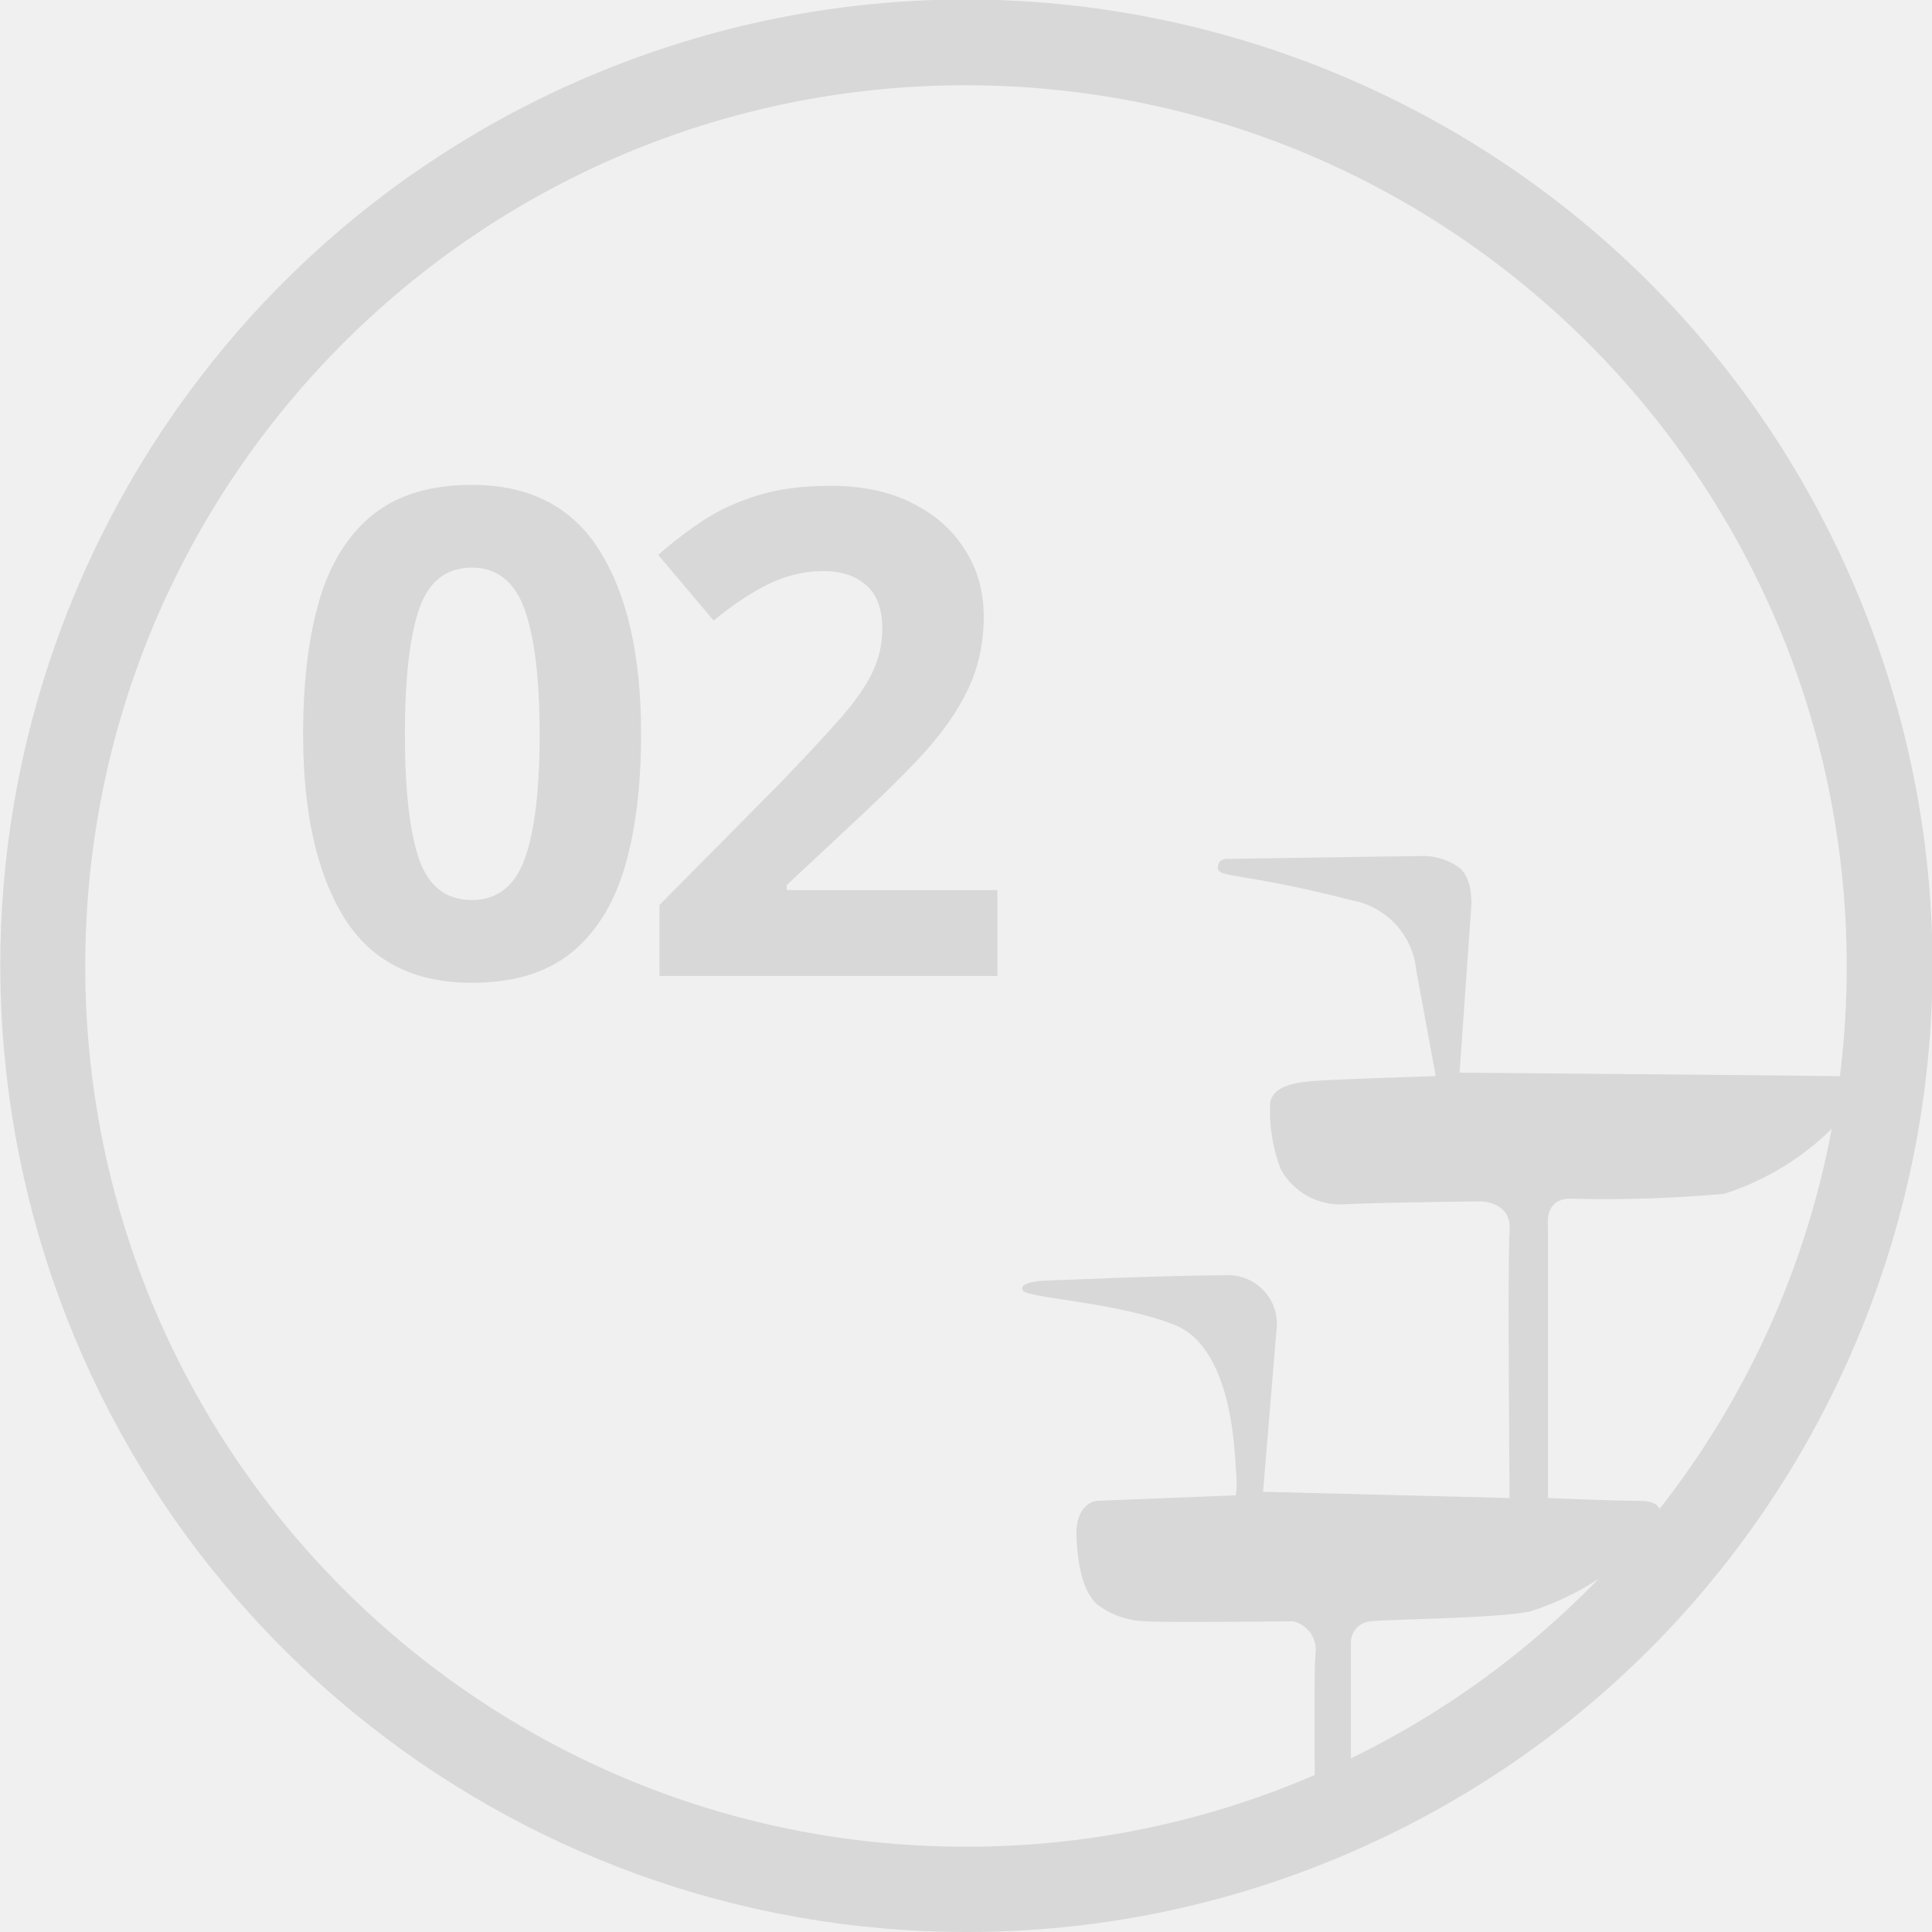
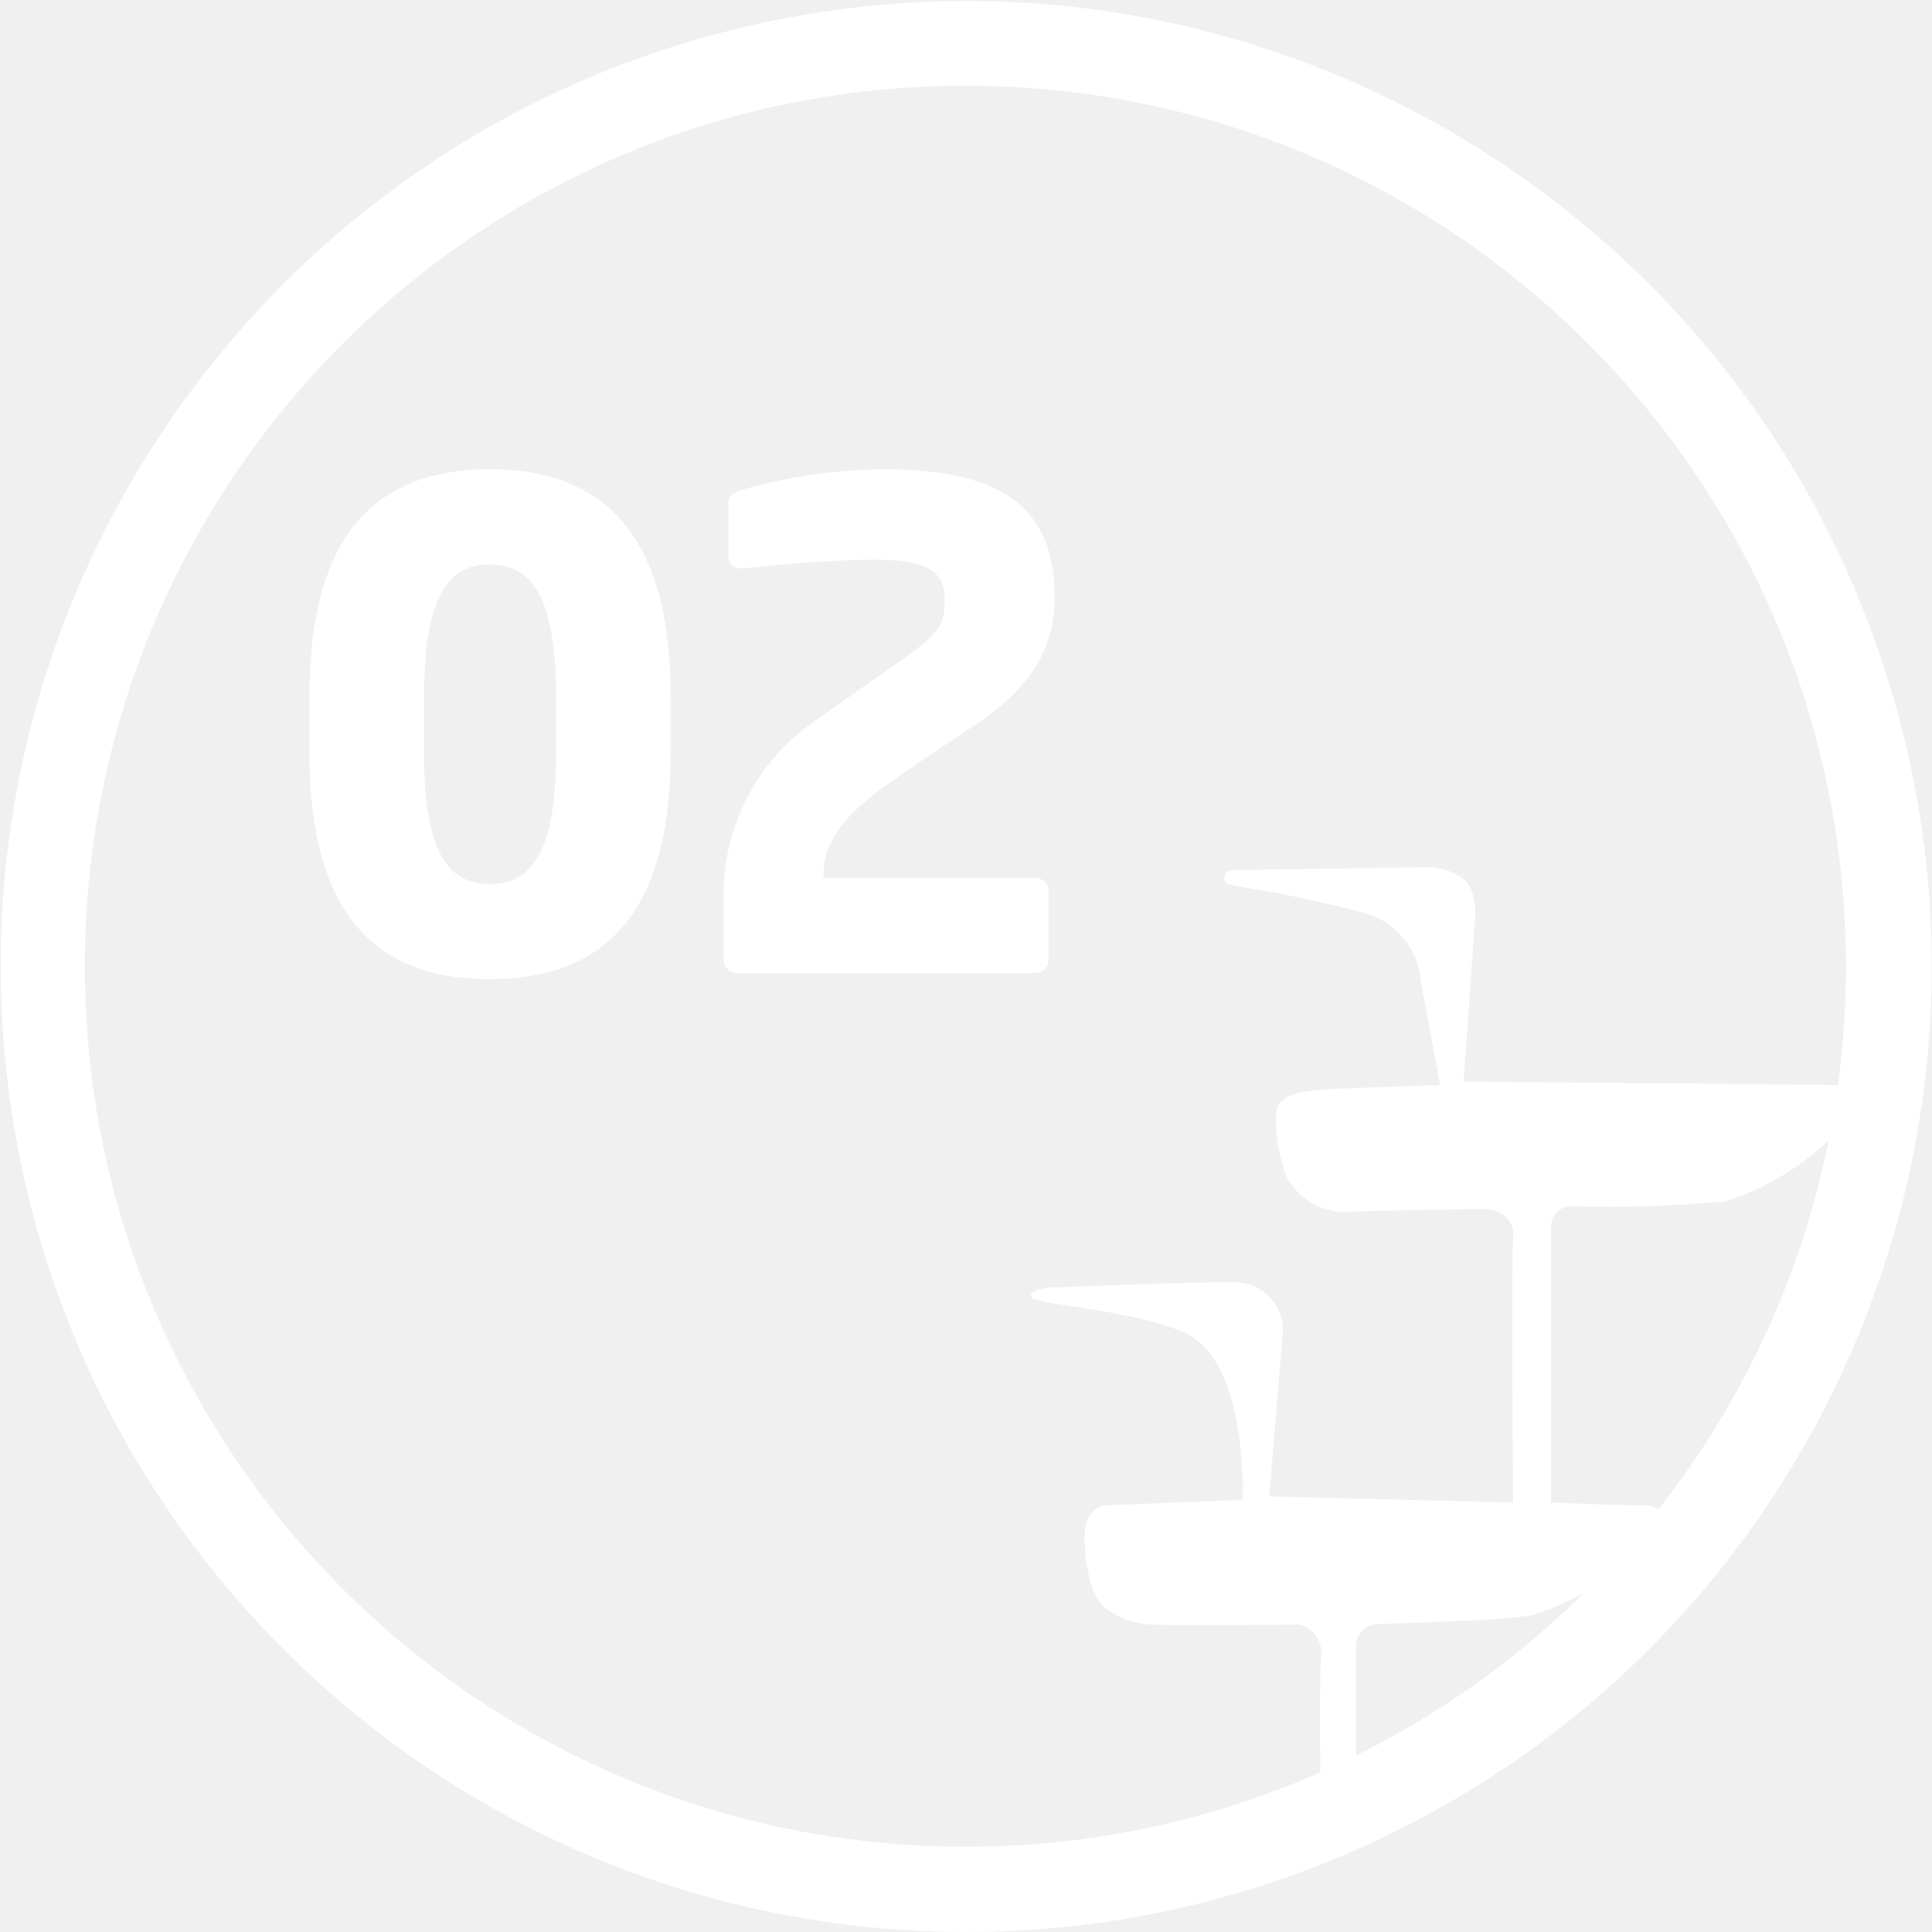
- <svg xmlns="http://www.w3.org/2000/svg" width="97" height="97" viewBox="0 0 97 97">
-   <g id="그룹_71543" data-name="그룹 71543" transform="translate(-0.408 0)">
-     <path id="패스_68195" data-name="패스 68195" d="M2484.74,4694.511c0,.524,1.188.21,6.782,1.643a3.954,3.954,0,0,1,3.181,3.5l.979,5.314s-5.384.174-6.118.245-2.132.174-2.2,1.188a8.378,8.378,0,0,0,.524,3.218,3.407,3.407,0,0,0,3.287,1.783c2.063-.1,6.782-.14,6.782-.14s1.539,0,1.434,1.468,0,13.424,0,13.424l-12.376-.314.665-8.042a2.448,2.448,0,0,0-2.518-2.831c-2.831,0-9.159.28-9.265.28s-1.188.1-.944.489,4.615.558,7.587,1.712,3.042,6.5,3.112,7.307a5.806,5.806,0,0,1,0,1.259l-6.957.28s-1.119.035-1.049,1.818.455,2.867,1.049,3.392a4.191,4.191,0,0,0,2.447.839c.944.07,7.377,0,7.377,0a1.46,1.46,0,0,1,1.119,1.679c-.1,1.468,0,8.949,0,8.949h1.784v-9.614a1.076,1.076,0,0,1,.979-1.014c.944-.106,6.258-.14,8.006-.49a14.189,14.189,0,0,0,5.978-3.741c.909-1.223.734-1.818-.524-1.818s-4.545-.14-4.545-.14v-13.7s-.175-1.294,1.049-1.329a67.971,67.971,0,0,0,7.8-.245,13.624,13.624,0,0,0,5.664-3.53c.908-1.084,1.468-2.343,0-2.377s-18.949-.176-18.949-.176l.594-8.425s.07-1.329-.594-1.854a3.061,3.061,0,0,0-1.993-.595c-.594,0-9.58.14-9.58.14S2484.74,4693.987,2484.74,4694.511Z" transform="translate(-2423.191 -4650.942)" fill="#d8d8d8" />
-     <path id="빼기_110" data-name="빼기 110" d="M48.5,97A48.513,48.513,0,0,1,29.622,3.811,48.512,48.512,0,0,1,67.378,93.189,48.2,48.2,0,0,1,48.5,97Zm0-92.721A44.22,44.22,0,1,0,92.72,48.5,44.271,44.271,0,0,0,48.5,4.279Z" transform="translate(0.408 0)" fill="#d8d8d8" />
-     <text id="_02" data-name="02" transform="translate(35.408 49)" fill="#d8d8d8" font-size="34" font-family="NeoSans-Bold, NeoSans" font-weight="700" letter-spacing="-0.05em">
-       <tspan x="-21" y="0">02</tspan>
-     </text>
+ <svg xmlns="http://www.w3.org/2000/svg" width="98.007" height="98.025" viewBox="0 0 98.007 98.025">
+   <g id="stamp02" transform="translate(-196.997 -110)">
+     <path id="패스_82380" data-name="패스 82380" d="M177.122,44.594c0,.524,1.188.21,6.782,1.643a3.954,3.954,0,0,1,3.181,3.5l.979,5.314s-5.384.174-6.118.245-2.132.174-2.2,1.188a8.367,8.367,0,0,0,.524,3.218,3.407,3.407,0,0,0,3.287,1.783c2.063-.1,6.782-.14,6.782-.14s1.539,0,1.434,1.468,0,13.424,0,13.424L179.4,75.923l.665-8.042a2.448,2.448,0,0,0-2.032-2.8,2.4,2.4,0,0,0-.486-.028c-2.831,0-9.159.279-9.265.279s-1.188.1-.944.489,4.615.558,7.587,1.712,3.042,6.5,3.112,7.307a5.76,5.76,0,0,1,0,1.259l-6.957.28s-1.119.035-1.049,1.818.455,2.867,1.049,3.392a4.2,4.2,0,0,0,2.447.839c.944.069,7.377,0,7.377,0A1.46,1.46,0,0,1,182.02,84.1c-.1,1.468,0,8.949,0,8.949H183.8V83.439a1.075,1.075,0,0,1,.979-1.014c.944-.106,6.258-.14,8.006-.49a14.188,14.188,0,0,0,5.978-3.741c.909-1.224.734-1.818-.524-1.818s-4.545-.14-4.545-.14v-13.7s-.175-1.294,1.049-1.329a67.911,67.911,0,0,0,7.8-.245,13.621,13.621,0,0,0,5.664-3.53c.908-1.084,1.468-2.342,0-2.377s-18.949-.175-18.949-.175l.594-8.425s.07-1.329-.594-1.854a3.055,3.055,0,0,0-1.993-.595c-.594,0-9.58.14-9.58.14s-.567-.075-.567.449" transform="translate(81.997 110)" fill="#fff" />
+     <path id="패스_82381" data-name="패스 82381" d="M163.981,98.025a48.983,48.983,0,1,1,19.073-3.849,49.013,49.013,0,0,1-19.073,3.849m0-93.677a44.676,44.676,0,1,0,44.676,44.677A44.676,44.676,0,0,0,163.981,4.348" transform="translate(81.997 110)" fill="#fff" />
+     <path id="패스_82382" data-name="패스 82382" d="M139.847,49.68c-5.779,0-9.145-3.3-9.145-11.456V35.3c0-8.159,3.366-11.491,9.145-11.491s9.179,3.332,9.179,11.491v2.924c0,8.158-3.4,11.456-9.179,11.456m3.366-14.38c0-5.372-1.462-6.664-3.366-6.664s-3.331,1.292-3.331,6.664v2.924c0,5.371,1.427,6.629,3.331,6.629s3.366-1.258,3.366-6.629Z" transform="translate(81.997 110)" fill="#fff" />
+     <path id="패스_82383" data-name="패스 82383" d="M164.6,36.694l-2.89,1.937c-2.889,1.939-4.929,3.4-4.929,5.78v.137h10.743a.653.653,0,0,1,.68.645v3.5a.682.682,0,0,1-.68.68H152.393a.681.681,0,0,1-.679-.68V45.227a10.654,10.654,0,0,1,4.623-8.636l3.128-2.209c2.957-2.074,3.467-2.345,3.467-3.944,0-1.462-.85-2.039-3.6-2.039-2.074,0-4.624.237-6.7.441h-.068a.625.625,0,0,1-.611-.679V25.509c0-.339.306-.544.646-.646a27.077,27.077,0,0,1,7.241-1.054c6.255,0,8.669,2.142,8.669,6.493,0,2.754-1.394,4.692-3.91,6.392" transform="translate(81.997 110)" fill="#fff" />
  </g>
</svg>
